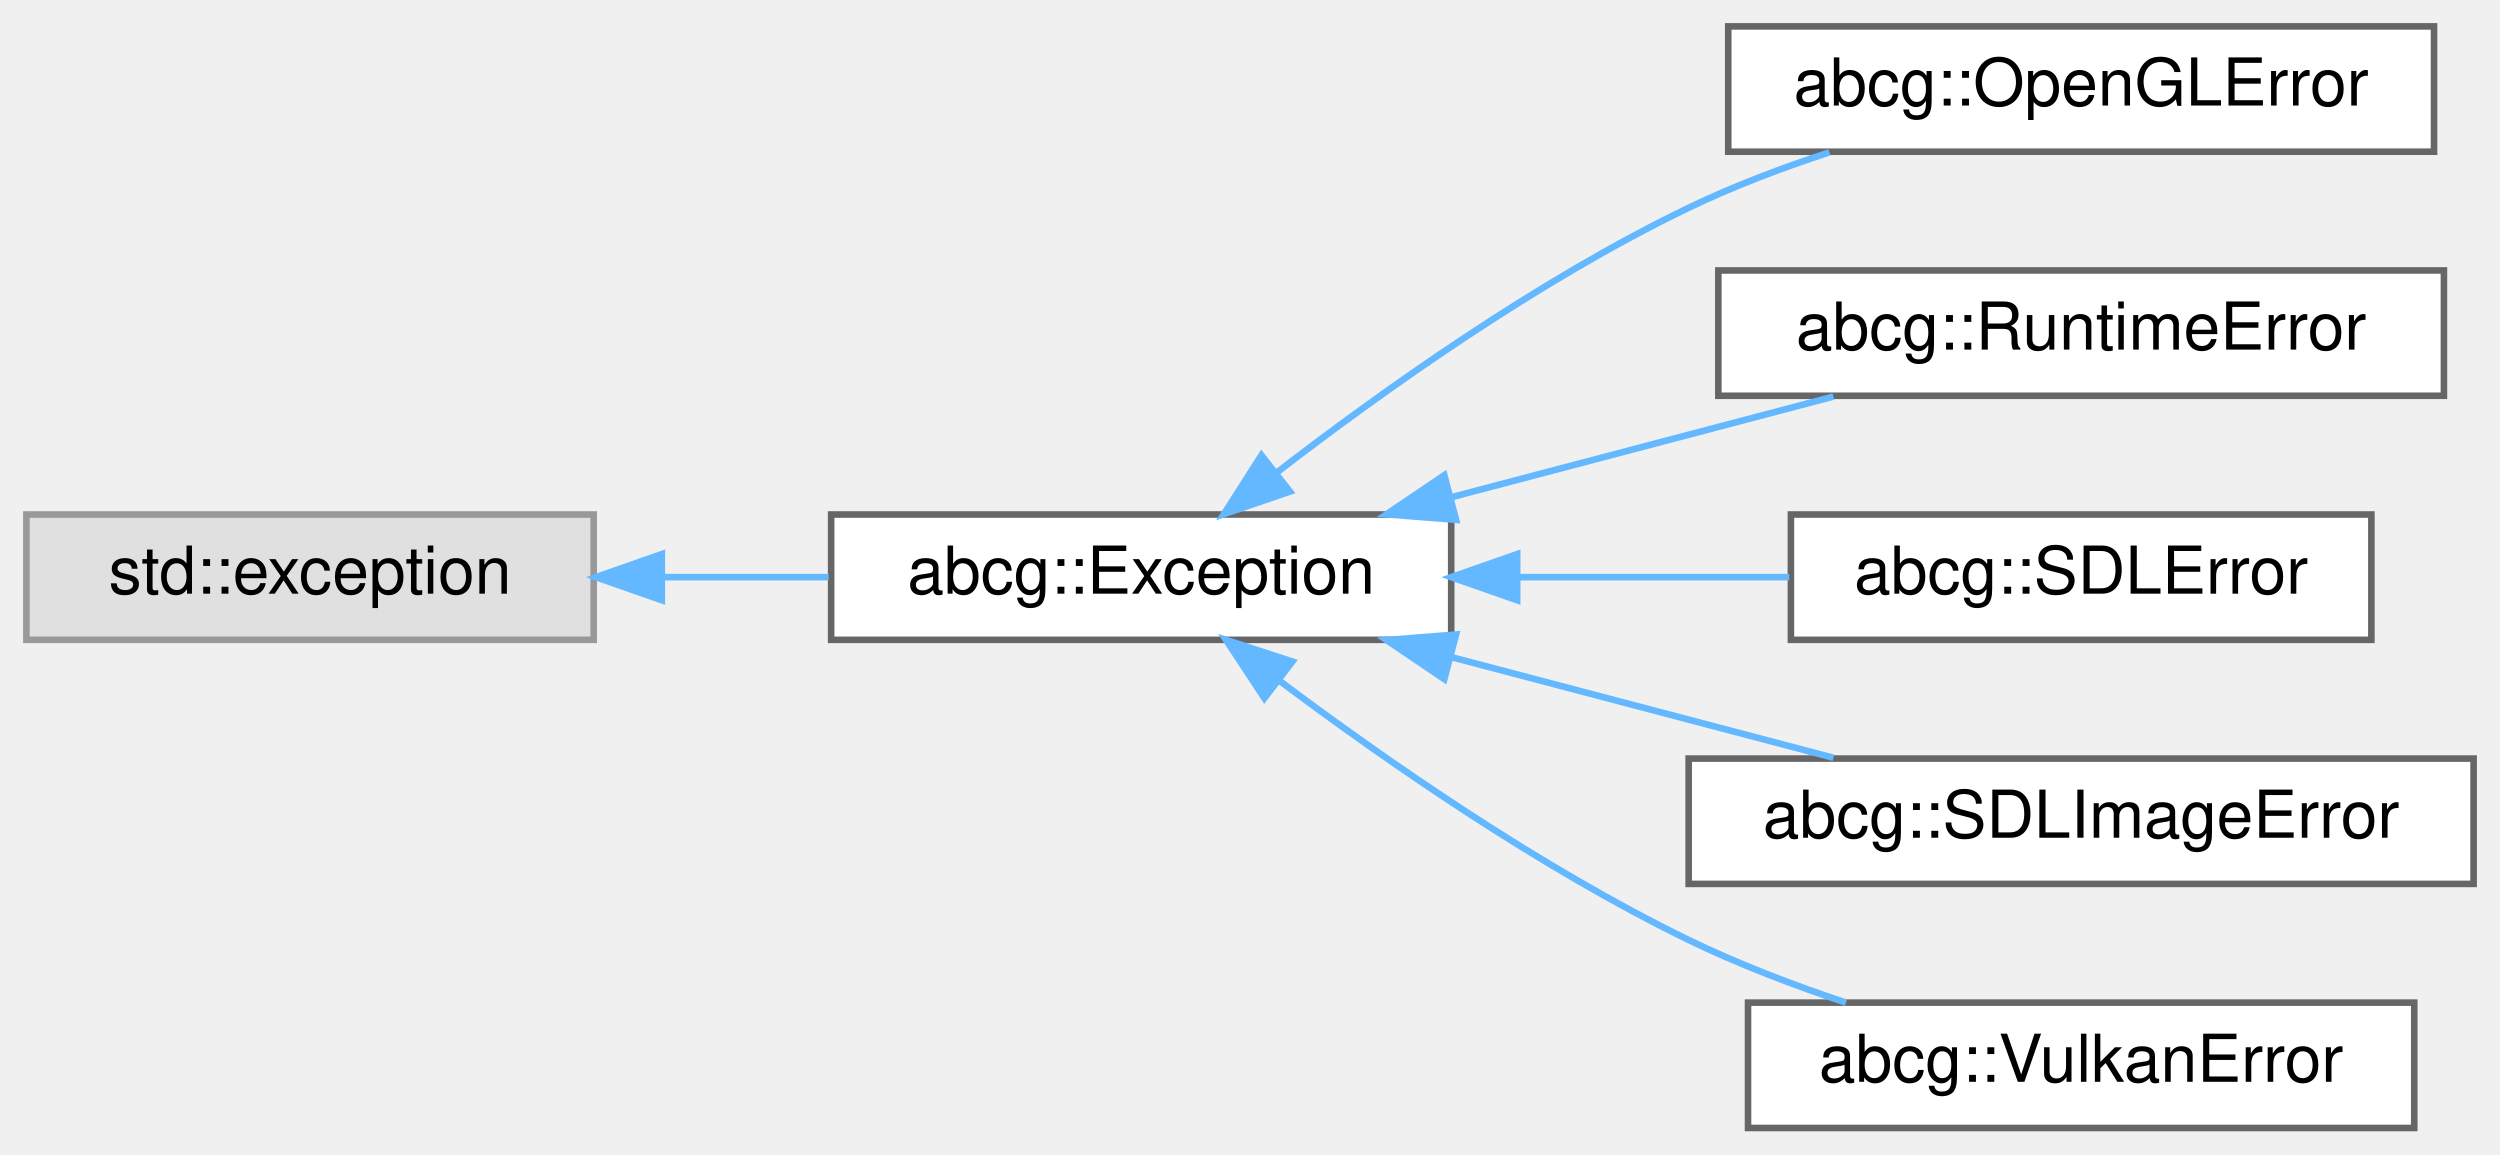
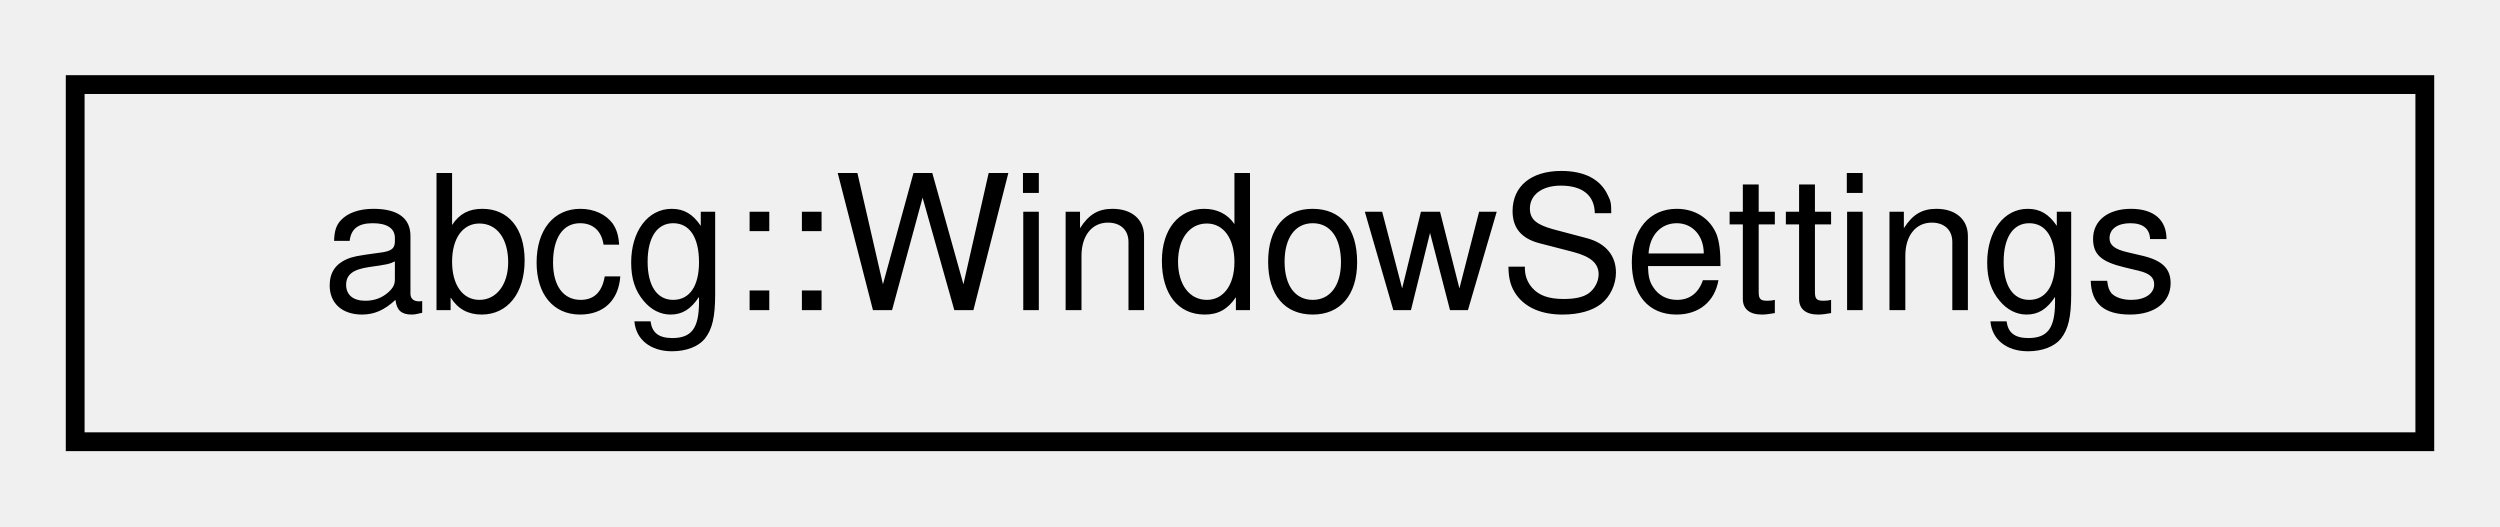
- <svg xmlns="http://www.w3.org/2000/svg" xmlns:xlink="http://www.w3.org/1999/xlink" width="379pt" height="175pt" viewBox="0.00 0.00 379.00 175.00">
-   <g id="graph0" class="graph" transform="scale(1 1) rotate(0) translate(4 171)">
-     <g id="Node000000" class="node">
-       <g id="a_Node000000">
-         <a xlink:title=" ">
-           <polygon fill="#e0e0e0" stroke="#999999" points="86,-93 0,-93 0,-74 86,-74 86,-93" />
-           <text text-anchor="middle" x="43" y="-81" font-family="Helvetica,sans-Serif" font-size="10.00">std::exception</text>
-         </a>
-       </g>
-     </g>
-     <g id="Node000001" class="node">
-       <g id="a_Node000001">
-         <a xlink:href="classabcg_1_1Exception.html" target="_top" xlink:title="Base class for ABCg exception objects.">
-           <polygon fill="white" stroke="#666666" points="216,-93 122,-93 122,-74 216,-74 216,-93" />
-           <text text-anchor="middle" x="169" y="-81" font-family="Helvetica,sans-Serif" font-size="10.00">abcg::Exception</text>
-         </a>
-       </g>
-     </g>
-     <g id="edge3_Node000000_Node000001" class="edge">
-       <g id="a_edge3_Node000000_Node000001">
-         <a xlink:title=" ">
-           <path fill="none" stroke="#63b8ff" d="M96.39,-83.5C104.77,-83.5 113.39,-83.5 121.62,-83.5" />
-           <polygon fill="#63b8ff" stroke="#63b8ff" points="96.33,-80 86.33,-83.5 96.33,-87 96.33,-80" />
-         </a>
-       </g>
-     </g>
-     <g id="Node000002" class="node">
-       <g id="a_Node000002">
-         <a xlink:href="classabcg_1_1OpenGLError.html" target="_top" xlink:title="Represents an exception object for OpenGL errors.">
-           <polygon fill="white" stroke="#666666" points="365,-167 258,-167 258,-148 365,-148 365,-167" />
-           <text text-anchor="middle" x="311.5" y="-155" font-family="Helvetica,sans-Serif" font-size="10.00">abcg::OpenGLError</text>
-         </a>
-       </g>
-     </g>
-     <g id="edge4_Node000001_Node000002" class="edge">
-       <g id="a_edge4_Node000001_Node000002">
-         <a xlink:title=" ">
-           <path fill="none" stroke="#63b8ff" d="M189.58,-99.38C205.58,-111.71 229.2,-128.52 252,-139.5 258.7,-142.73 266.11,-145.54 273.34,-147.91" />
-           <polygon fill="#63b8ff" stroke="#63b8ff" points="191.56,-96.48 181.53,-93.05 187.23,-101.98 191.56,-96.48" />
-         </a>
-       </g>
-     </g>
-     <g id="Node000003" class="node">
-       <g id="a_Node000003">
-         <a xlink:href="classabcg_1_1RuntimeError.html" target="_top" xlink:title="Represents an exception object for runtime errors.">
-           <polygon fill="white" stroke="#666666" points="366.5,-130 256.5,-130 256.5,-111 366.5,-111 366.5,-130" />
-           <text text-anchor="middle" x="311.5" y="-118" font-family="Helvetica,sans-Serif" font-size="10.00">abcg::RuntimeError</text>
-         </a>
-       </g>
-     </g>
-     <g id="edge5_Node000001_Node000003" class="edge">
-       <g id="a_edge5_Node000001_Node000003">
-         <a xlink:title=" ">
-           <path fill="none" stroke="#63b8ff" d="M216.02,-95.62C234.82,-100.57 256.26,-106.22 273.95,-110.88" />
-           <polygon fill="#63b8ff" stroke="#63b8ff" points="216.74,-92.19 206.18,-93.03 214.96,-98.96 216.74,-92.19" />
-         </a>
-       </g>
-     </g>
-     <g id="Node000004" class="node">
-       <g id="a_Node000004">
-         <a xlink:href="classabcg_1_1SDLError.html" target="_top" xlink:title="Represents an exception object for SDL errors.">
-           <polygon fill="white" stroke="#666666" points="355.5,-93 267.5,-93 267.5,-74 355.5,-74 355.5,-93" />
-           <text text-anchor="middle" x="311.5" y="-81" font-family="Helvetica,sans-Serif" font-size="10.00">abcg::SDLError</text>
-         </a>
-       </g>
-     </g>
-     <g id="edge6_Node000001_Node000004" class="edge">
-       <g id="a_edge6_Node000001_Node000004">
-         <a xlink:title=" ">
-           <path fill="none" stroke="#63b8ff" d="M226.27,-83.5C239.92,-83.5 254.31,-83.5 267.25,-83.5" />
-           <polygon fill="#63b8ff" stroke="#63b8ff" points="226,-80 216,-83.5 226,-87 226,-80" />
-         </a>
-       </g>
-     </g>
-     <g id="Node000005" class="node">
-       <g id="a_Node000005">
-         <a xlink:href="classabcg_1_1SDLImageError.html" target="_top" xlink:title="Represents an exception object for SDL_image errors.">
-           <polygon fill="white" stroke="#666666" points="371,-56 252,-56 252,-37 371,-37 371,-56" />
-           <text text-anchor="middle" x="311.5" y="-44" font-family="Helvetica,sans-Serif" font-size="10.00">abcg::SDLImageError</text>
-         </a>
-       </g>
-     </g>
-     <g id="edge7_Node000001_Node000005" class="edge">
-       <g id="a_edge7_Node000001_Node000005">
-         <a xlink:title=" ">
-           <path fill="none" stroke="#63b8ff" d="M216.02,-71.38C234.82,-66.43 256.26,-60.78 273.95,-56.12" />
-           <polygon fill="#63b8ff" stroke="#63b8ff" points="214.96,-68.04 206.18,-73.97 216.74,-74.81 214.96,-68.04" />
-         </a>
-       </g>
-     </g>
-     <g id="Node000006" class="node">
-       <g id="a_Node000006">
-         <a xlink:href="classabcg_1_1VulkanError.html" target="_top" xlink:title="Represents an exception object for Vulkan runtime errors.">
-           <polygon fill="white" stroke="#666666" points="362,-19 261,-19 261,0 362,0 362,-19" />
-           <text text-anchor="middle" x="311.5" y="-7" font-family="Helvetica,sans-Serif" font-size="10.00">abcg::VulkanError</text>
-         </a>
-       </g>
-     </g>
-     <g id="edge8_Node000001_Node000006" class="edge">
-       <g id="a_edge8_Node000001_Node000006">
-         <a xlink:title=" ">
-           <path fill="none" stroke="#63b8ff" d="M189.95,-67.81C206,-55.78 229.5,-39.44 252,-28.5 259.49,-24.86 267.85,-21.67 275.85,-19" />
-           <polygon fill="#63b8ff" stroke="#63b8ff" points="187.68,-65.14 181.86,-73.99 191.93,-70.71 187.68,-65.14" />
+ <svg xmlns="http://www.w3.org/2000/svg" xmlns:xlink="http://www.w3.org/1999/xlink" width="133pt" height="28pt" viewBox="0.00 0.00 133.00 28.00">
+   <g id="graph0" class="graph" transform="scale(1 1) rotate(0) translate(4 24)">
+     <g id="node1" class="node">
+       <g id="a_node1">
+         <a xlink:href="structabcg_1_1WindowSettings.html" target="_top" xlink:title="Configuration settings of a window.">
+           <polygon fill="none" stroke="black" points="0,-0.5 0,-19.5 125,-19.5 125,-0.5 0,-0.5" />
+           <text text-anchor="middle" x="62.5" y="-7.5" font-family="Helvetica,sans-Serif" font-size="10.00">abcg::WindowSettings</text>
        </a>
      </g>
    </g>
  </g>
</svg>
